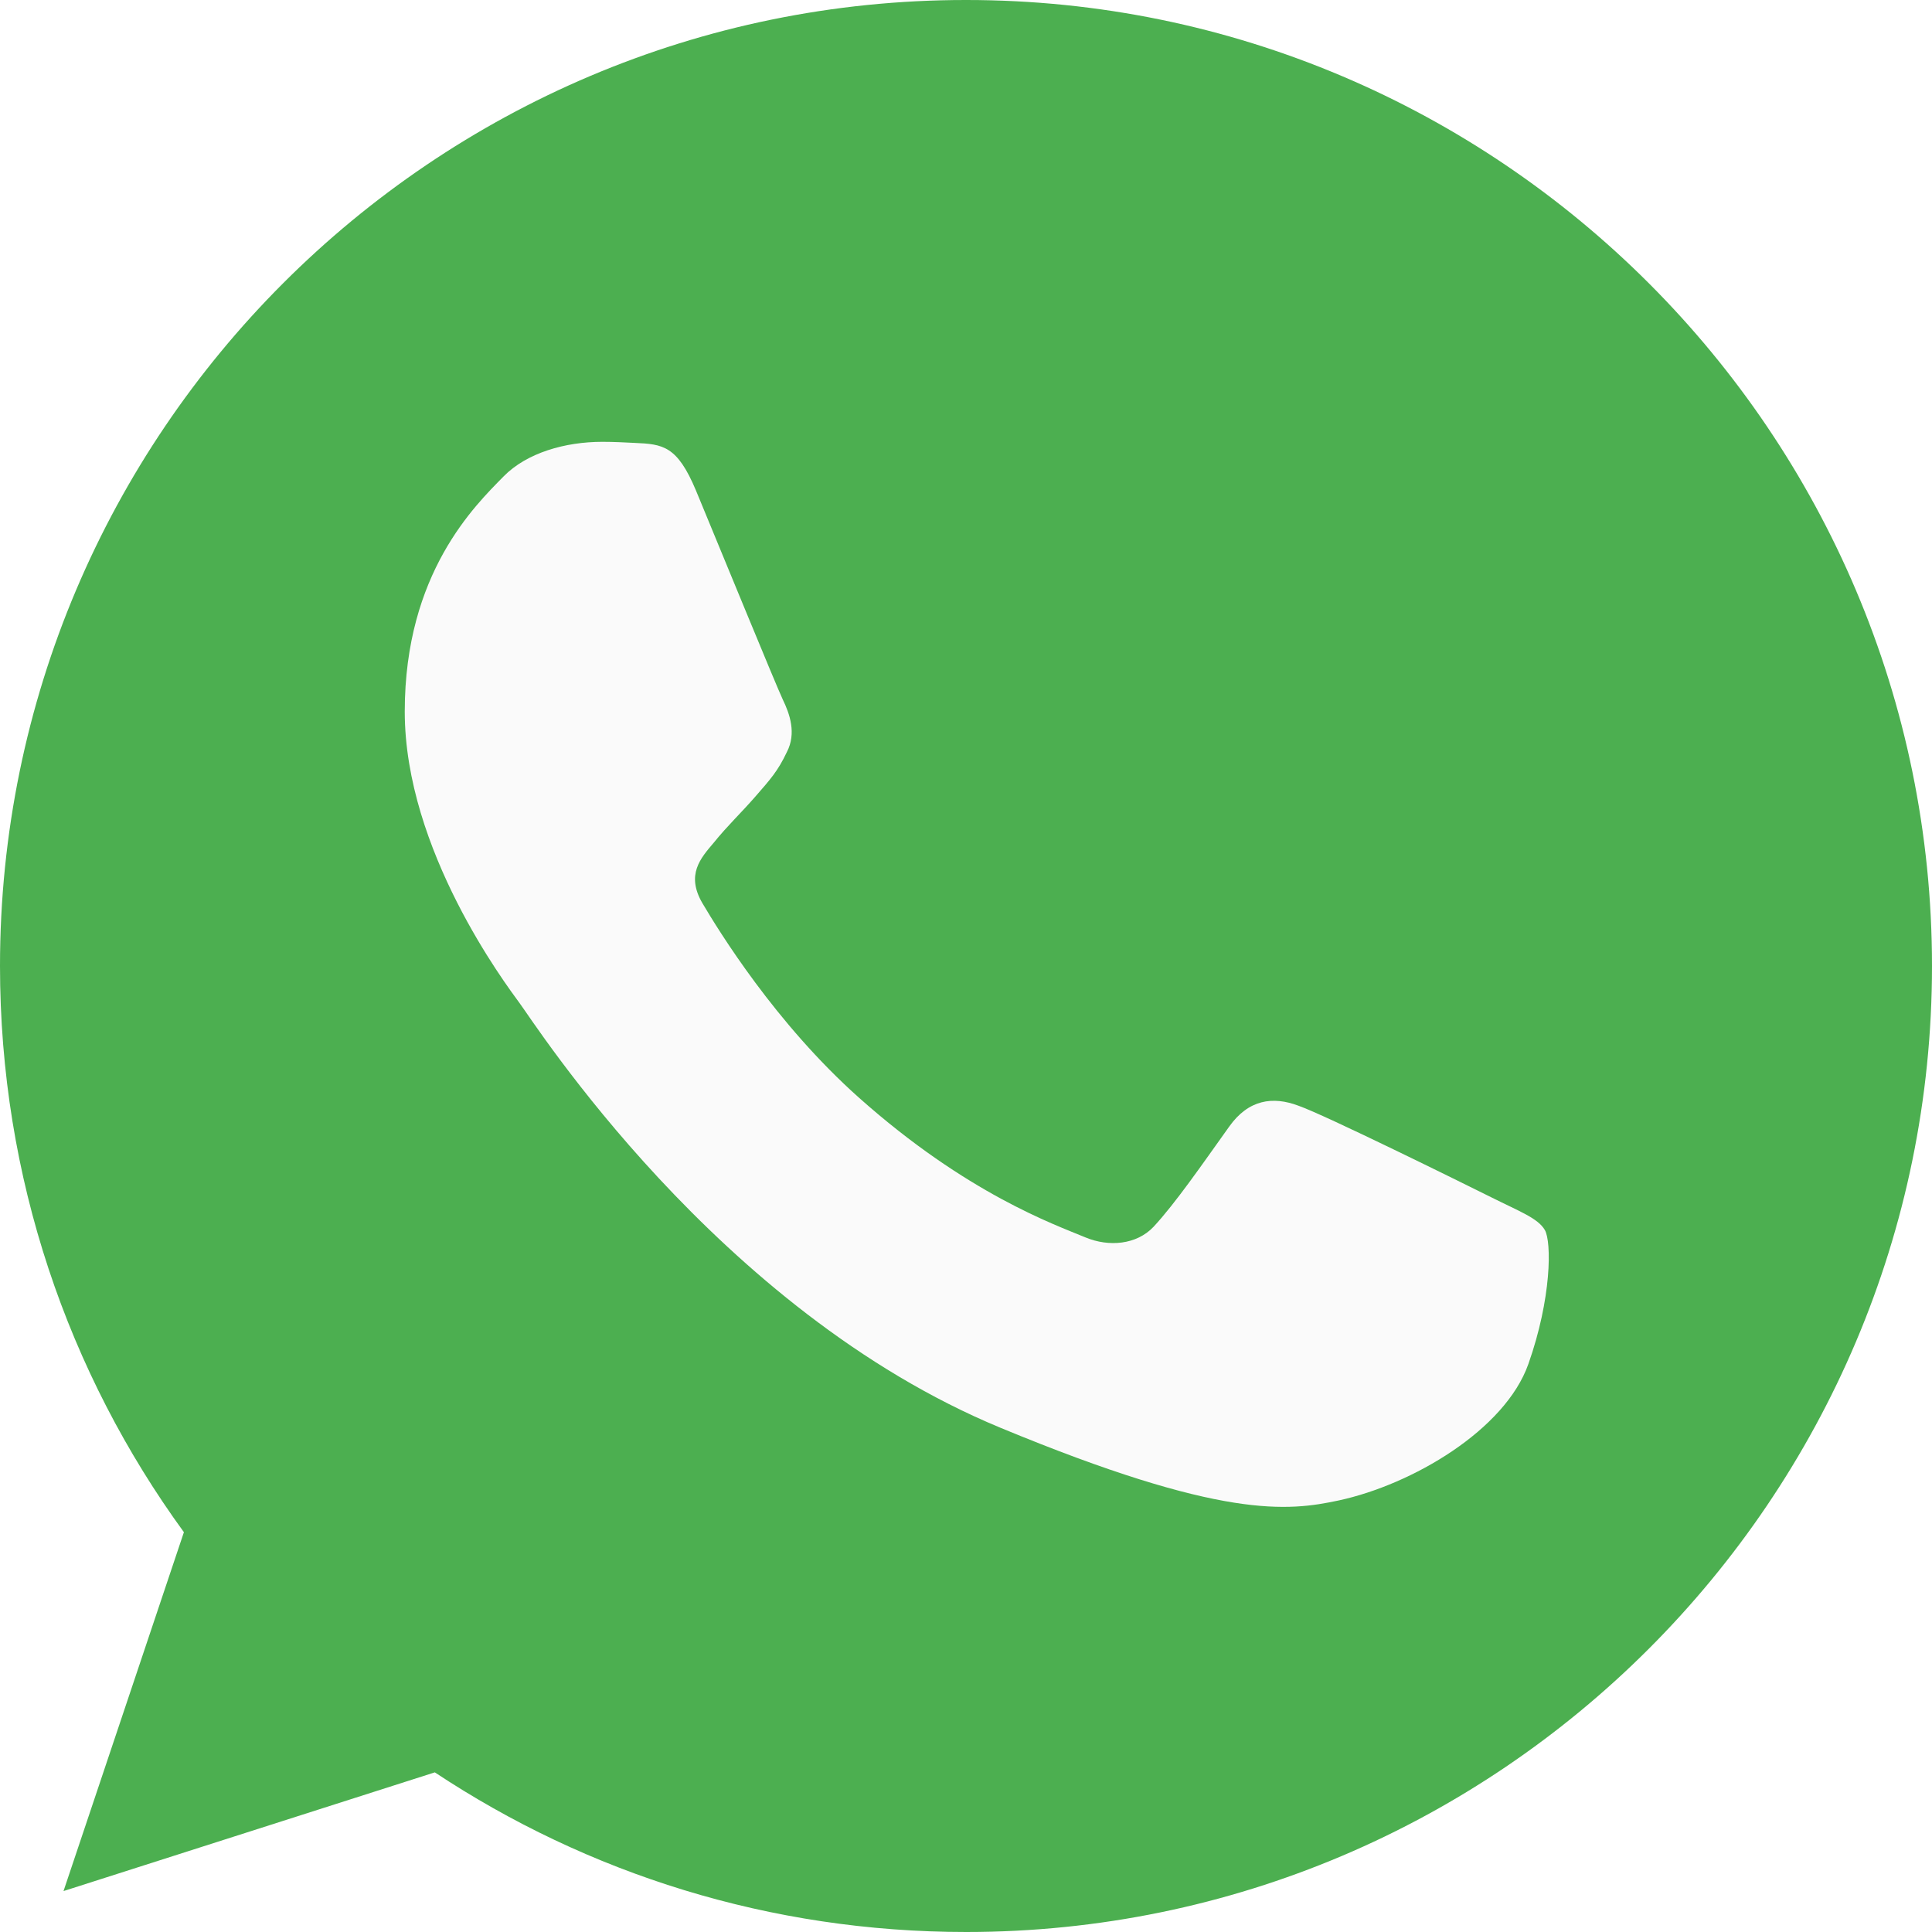
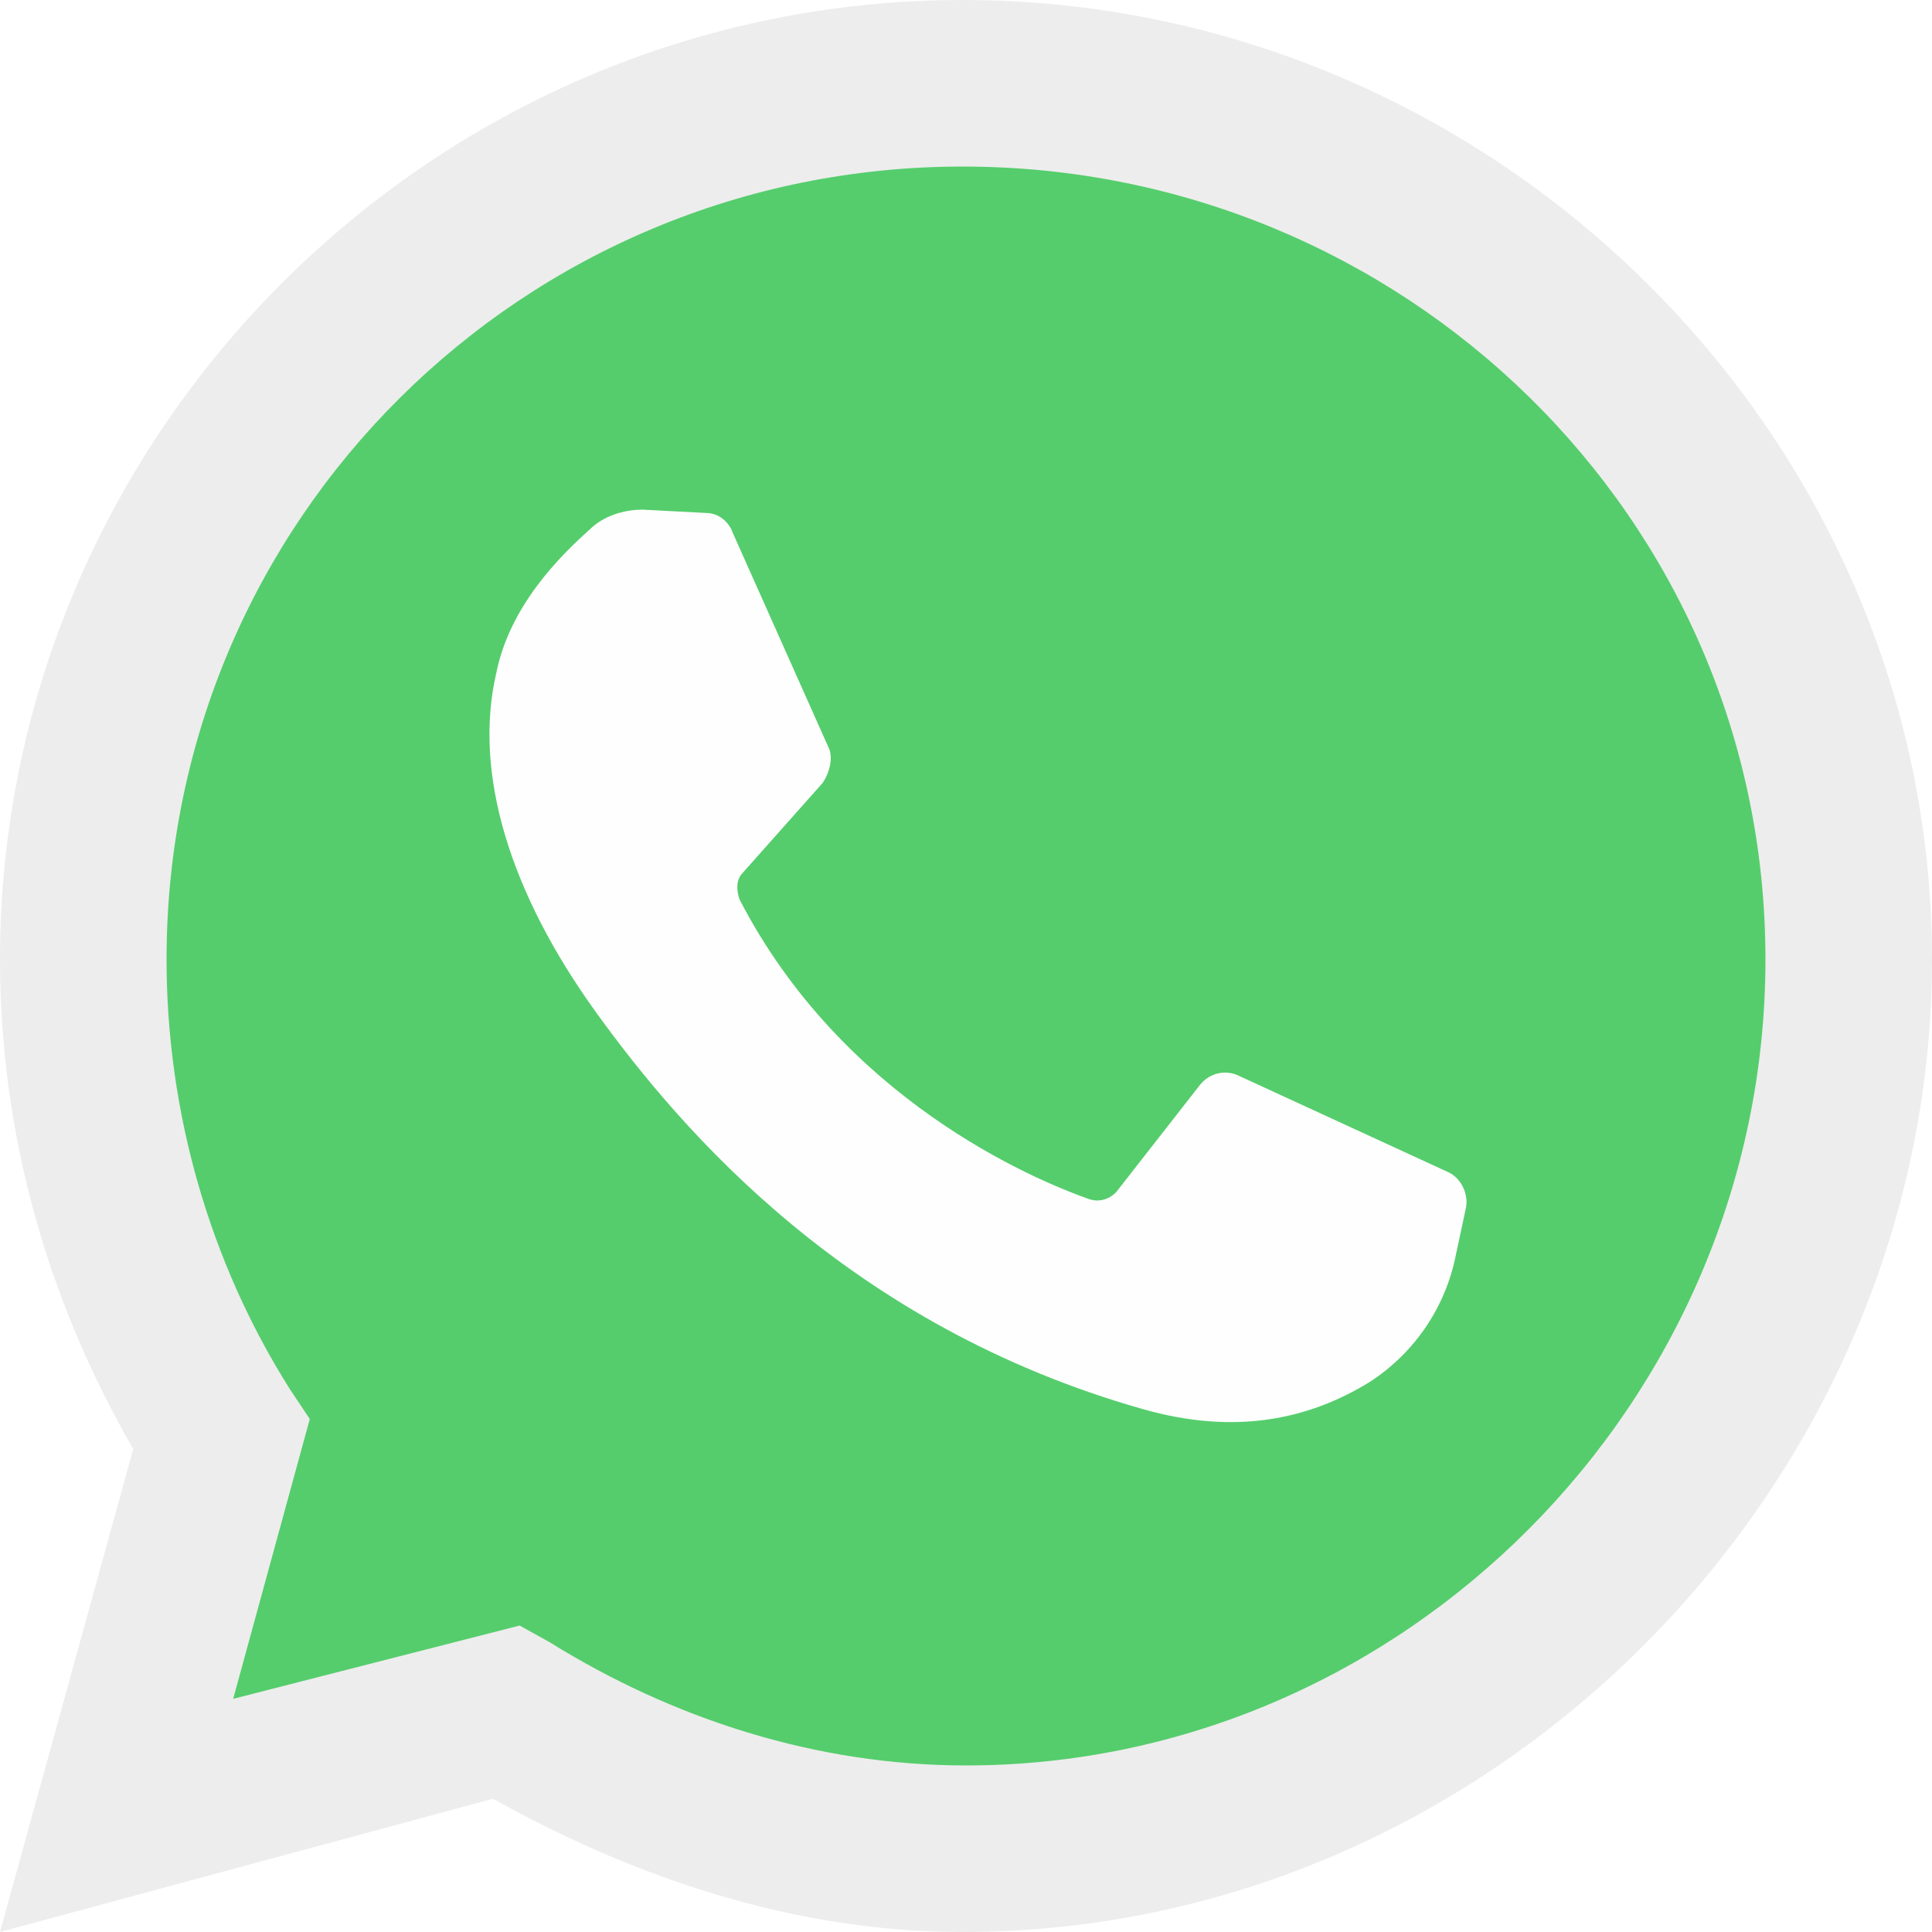
- <svg xmlns="http://www.w3.org/2000/svg" version="1.1" id="Capa_1" x="0px" y="0px" viewBox="0 0 512 512" style="enable-background:new 0 0 512 512;" xml:space="preserve">
-   <path style="fill:#4CAF50;" d="M256.064,0h-0.128l0,0C114.784,0,0,114.816,0,256c0,56,18.048,107.904,48.736,150.048l-31.904,95.104  l98.4-31.456C155.712,496.512,204,512,256.064,512C397.216,512,512,397.152,512,256S397.216,0,256.064,0z" />
-   <path style="fill:#FAFAFA;" d="M405.024,361.504c-6.176,17.44-30.688,31.904-50.24,36.128c-13.376,2.848-30.848,5.12-89.664-19.264  C189.888,347.2,141.44,270.752,137.664,265.792c-3.616-4.96-30.4-40.48-30.4-77.216s18.656-54.624,26.176-62.304  c6.176-6.304,16.384-9.184,26.176-9.184c3.168,0,6.016,0.16,8.576,0.288c7.52,0.32,11.296,0.768,16.256,12.64  c6.176,14.88,21.216,51.616,23.008,55.392c1.824,3.776,3.648,8.896,1.088,13.856c-2.4,5.12-4.512,7.392-8.288,11.744  c-3.776,4.352-7.36,7.68-11.136,12.352c-3.456,4.064-7.36,8.416-3.008,15.936c4.352,7.36,19.392,31.904,41.536,51.616  c28.576,25.44,51.744,33.568,60.032,37.024c6.176,2.56,13.536,1.952,18.048-2.848c5.728-6.176,12.8-16.416,20-26.496  c5.12-7.232,11.584-8.128,18.368-5.568c6.912,2.4,43.488,20.48,51.008,24.224c7.52,3.776,12.48,5.568,14.304,8.736  C411.2,329.152,411.2,344.032,405.024,361.504z" />
+ <svg xmlns="http://www.w3.org/2000/svg" version="1.1" id="Layer_1" x="0px" y="0px" viewBox="0 0 512 512" style="enable-background:new 0 0 512 512;" xml:space="preserve">
+   <path style="fill:#EDEDED;" d="M0,512l35.31-128C12.359,344.276,0,300.138,0,254.234C0,114.759,114.759,0,255.117,0  S512,114.759,512,254.234S395.476,512,255.117,512c-44.138,0-86.51-14.124-124.469-35.31L0,512z" />
+   <path style="fill:#55CD6C;" d="M137.71,430.786l7.945,4.414c32.662,20.303,70.621,32.662,110.345,32.662  c115.641,0,211.862-96.221,211.862-213.628S371.641,44.138,255.117,44.138S44.138,137.71,44.138,254.234  c0,40.607,11.476,80.331,32.662,113.876l5.297,7.945l-20.303,74.152L137.71,430.786z" />
+   <path style="fill:#FEFEFE;" d="M187.145,135.945l-16.772-0.883c-5.297,0-10.593,1.766-14.124,5.297  c-7.945,7.062-21.186,20.303-24.717,37.959c-6.179,26.483,3.531,58.262,26.483,90.041s67.09,82.979,144.772,105.048  c24.717,7.062,44.138,2.648,60.028-7.062c12.359-7.945,20.303-20.303,22.952-33.545l2.648-12.359  c0.883-3.531-0.883-7.945-4.414-9.71l-55.614-25.6c-3.531-1.766-7.945-0.883-10.593,2.648l-22.069,28.248  c-1.766,1.766-4.414,2.648-7.062,1.766c-15.007-5.297-65.324-26.483-92.69-79.448c-0.883-2.648-0.883-5.297,0.883-7.062  l21.186-23.834c1.766-2.648,2.648-6.179,1.766-8.828l-25.6-57.379C193.324,138.593,190.676,135.945,187.145,135.945" />
  <g>
</g>
  <g>
</g>
  <g>
</g>
  <g>
</g>
  <g>
</g>
  <g>
</g>
  <g>
</g>
  <g>
</g>
  <g>
</g>
  <g>
</g>
  <g>
</g>
  <g>
</g>
  <g>
</g>
  <g>
</g>
  <g>
</g>
</svg>
